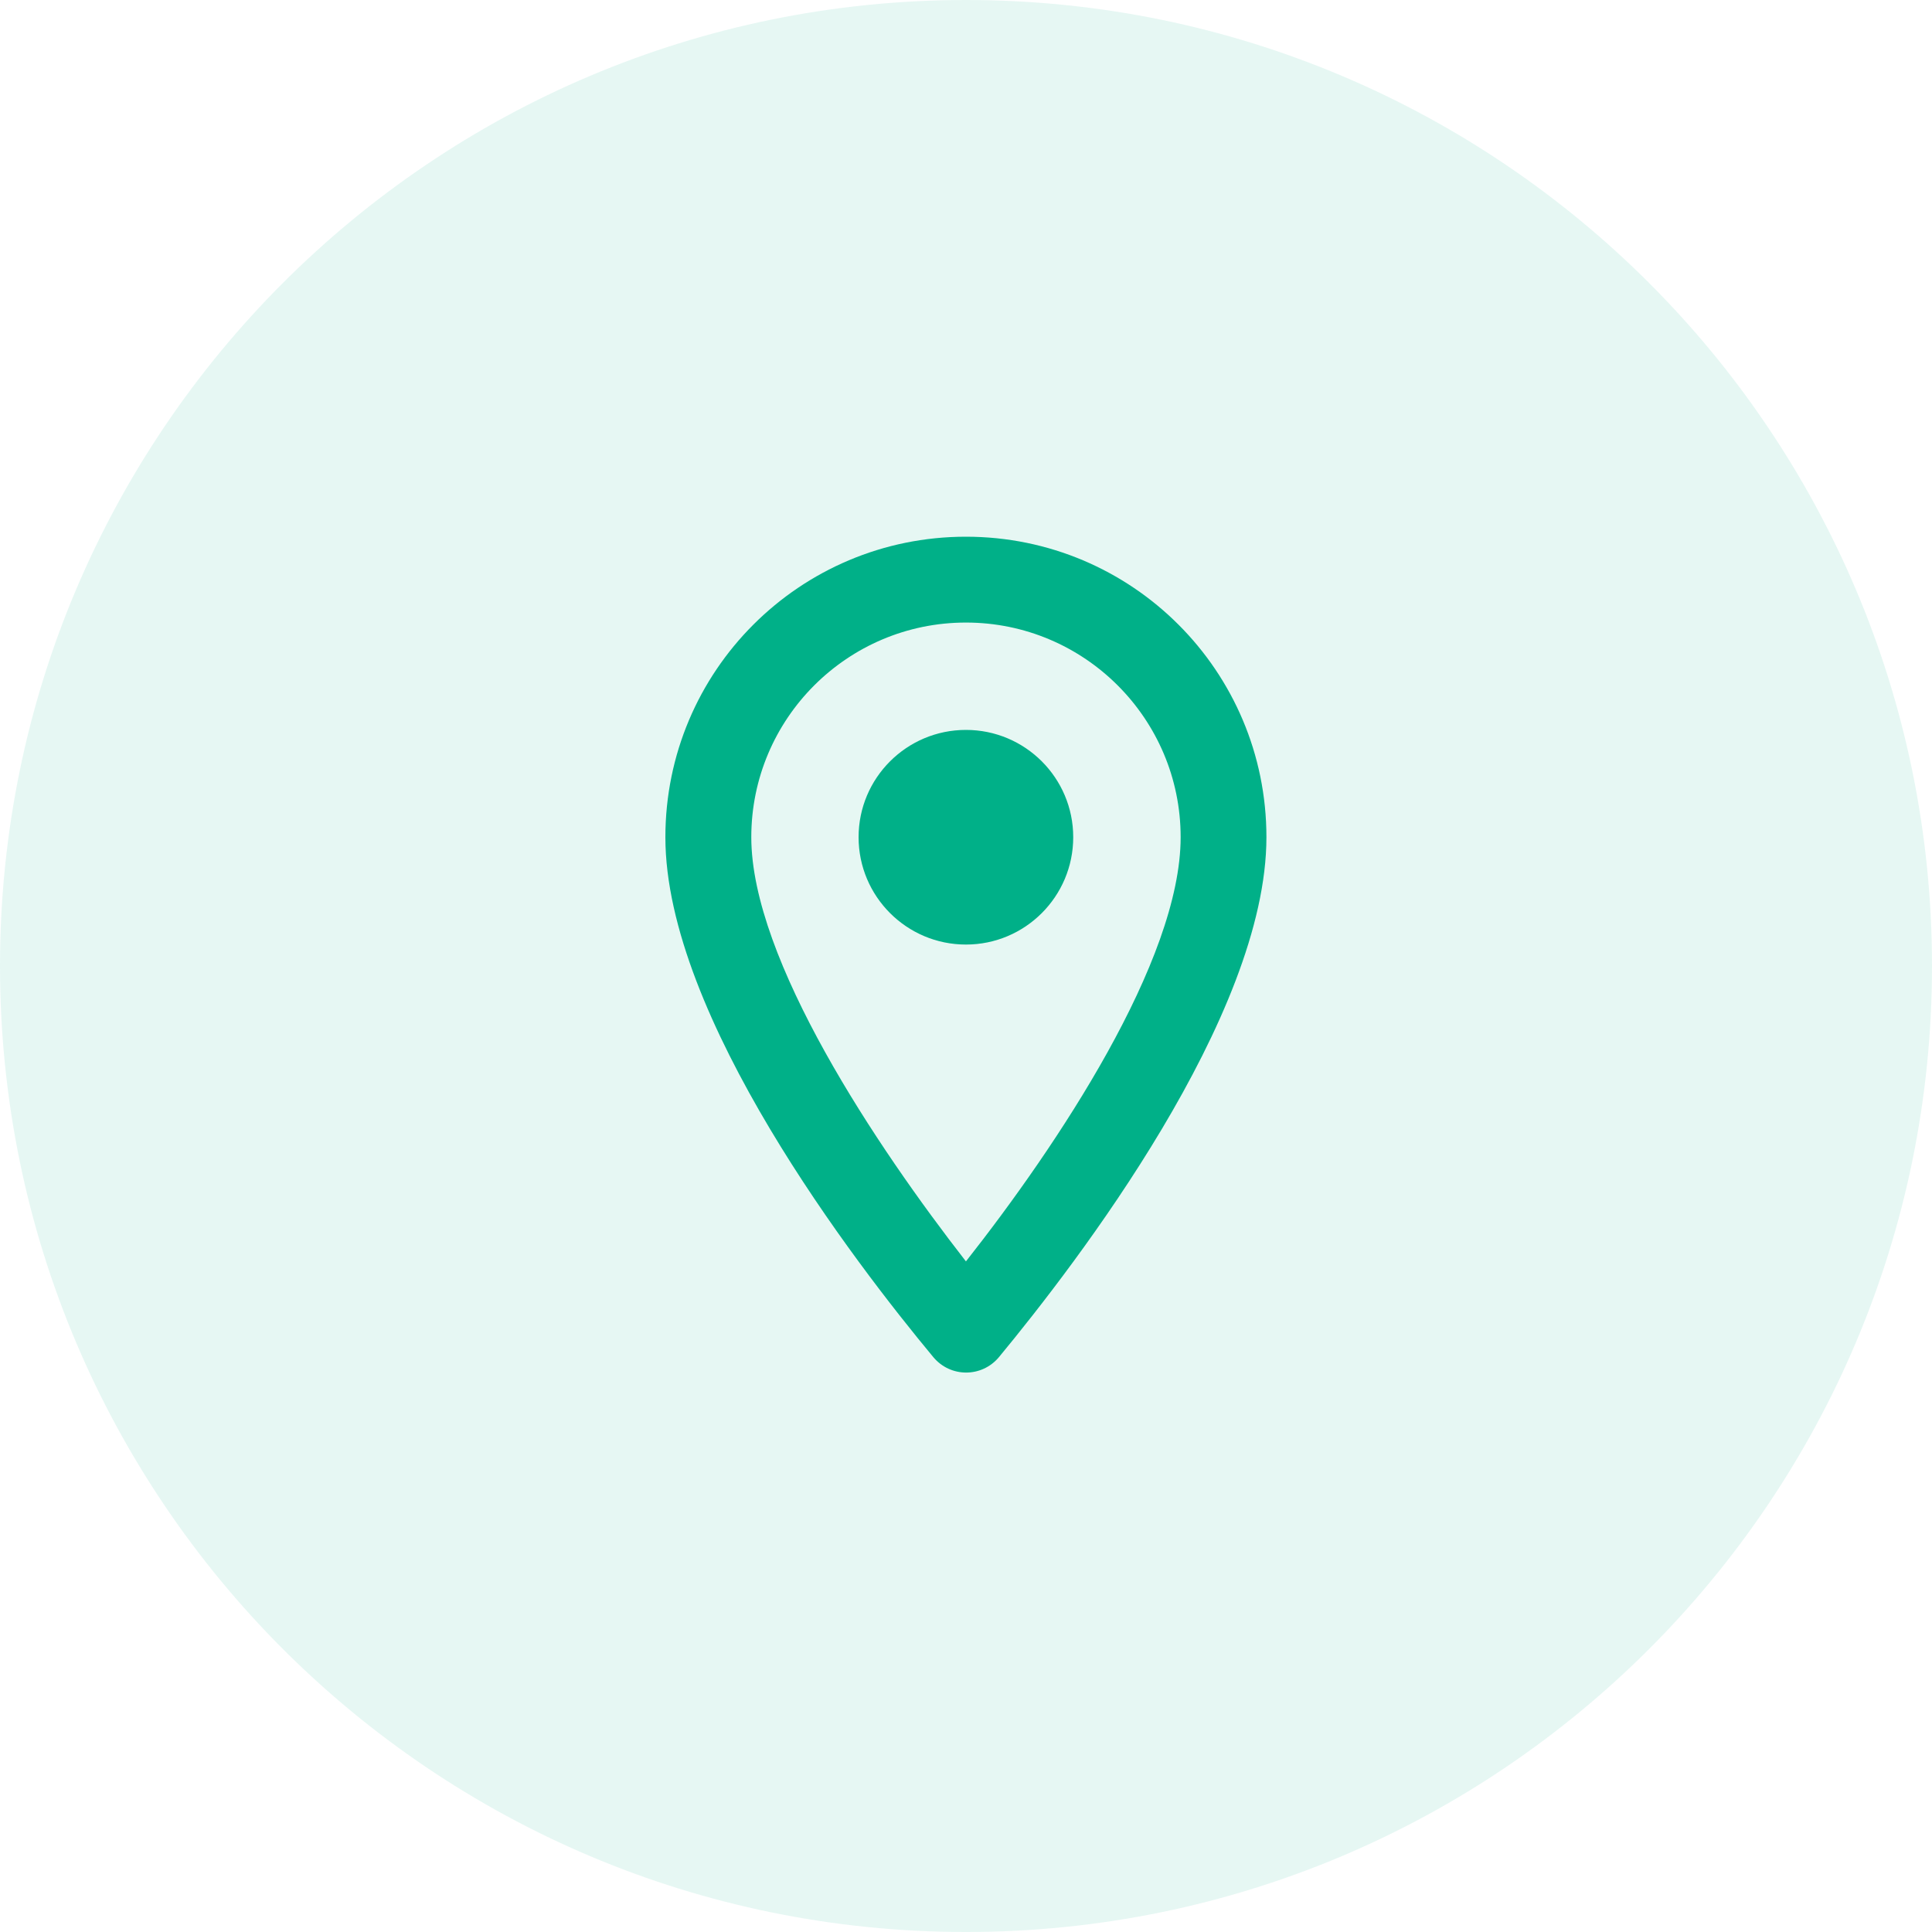
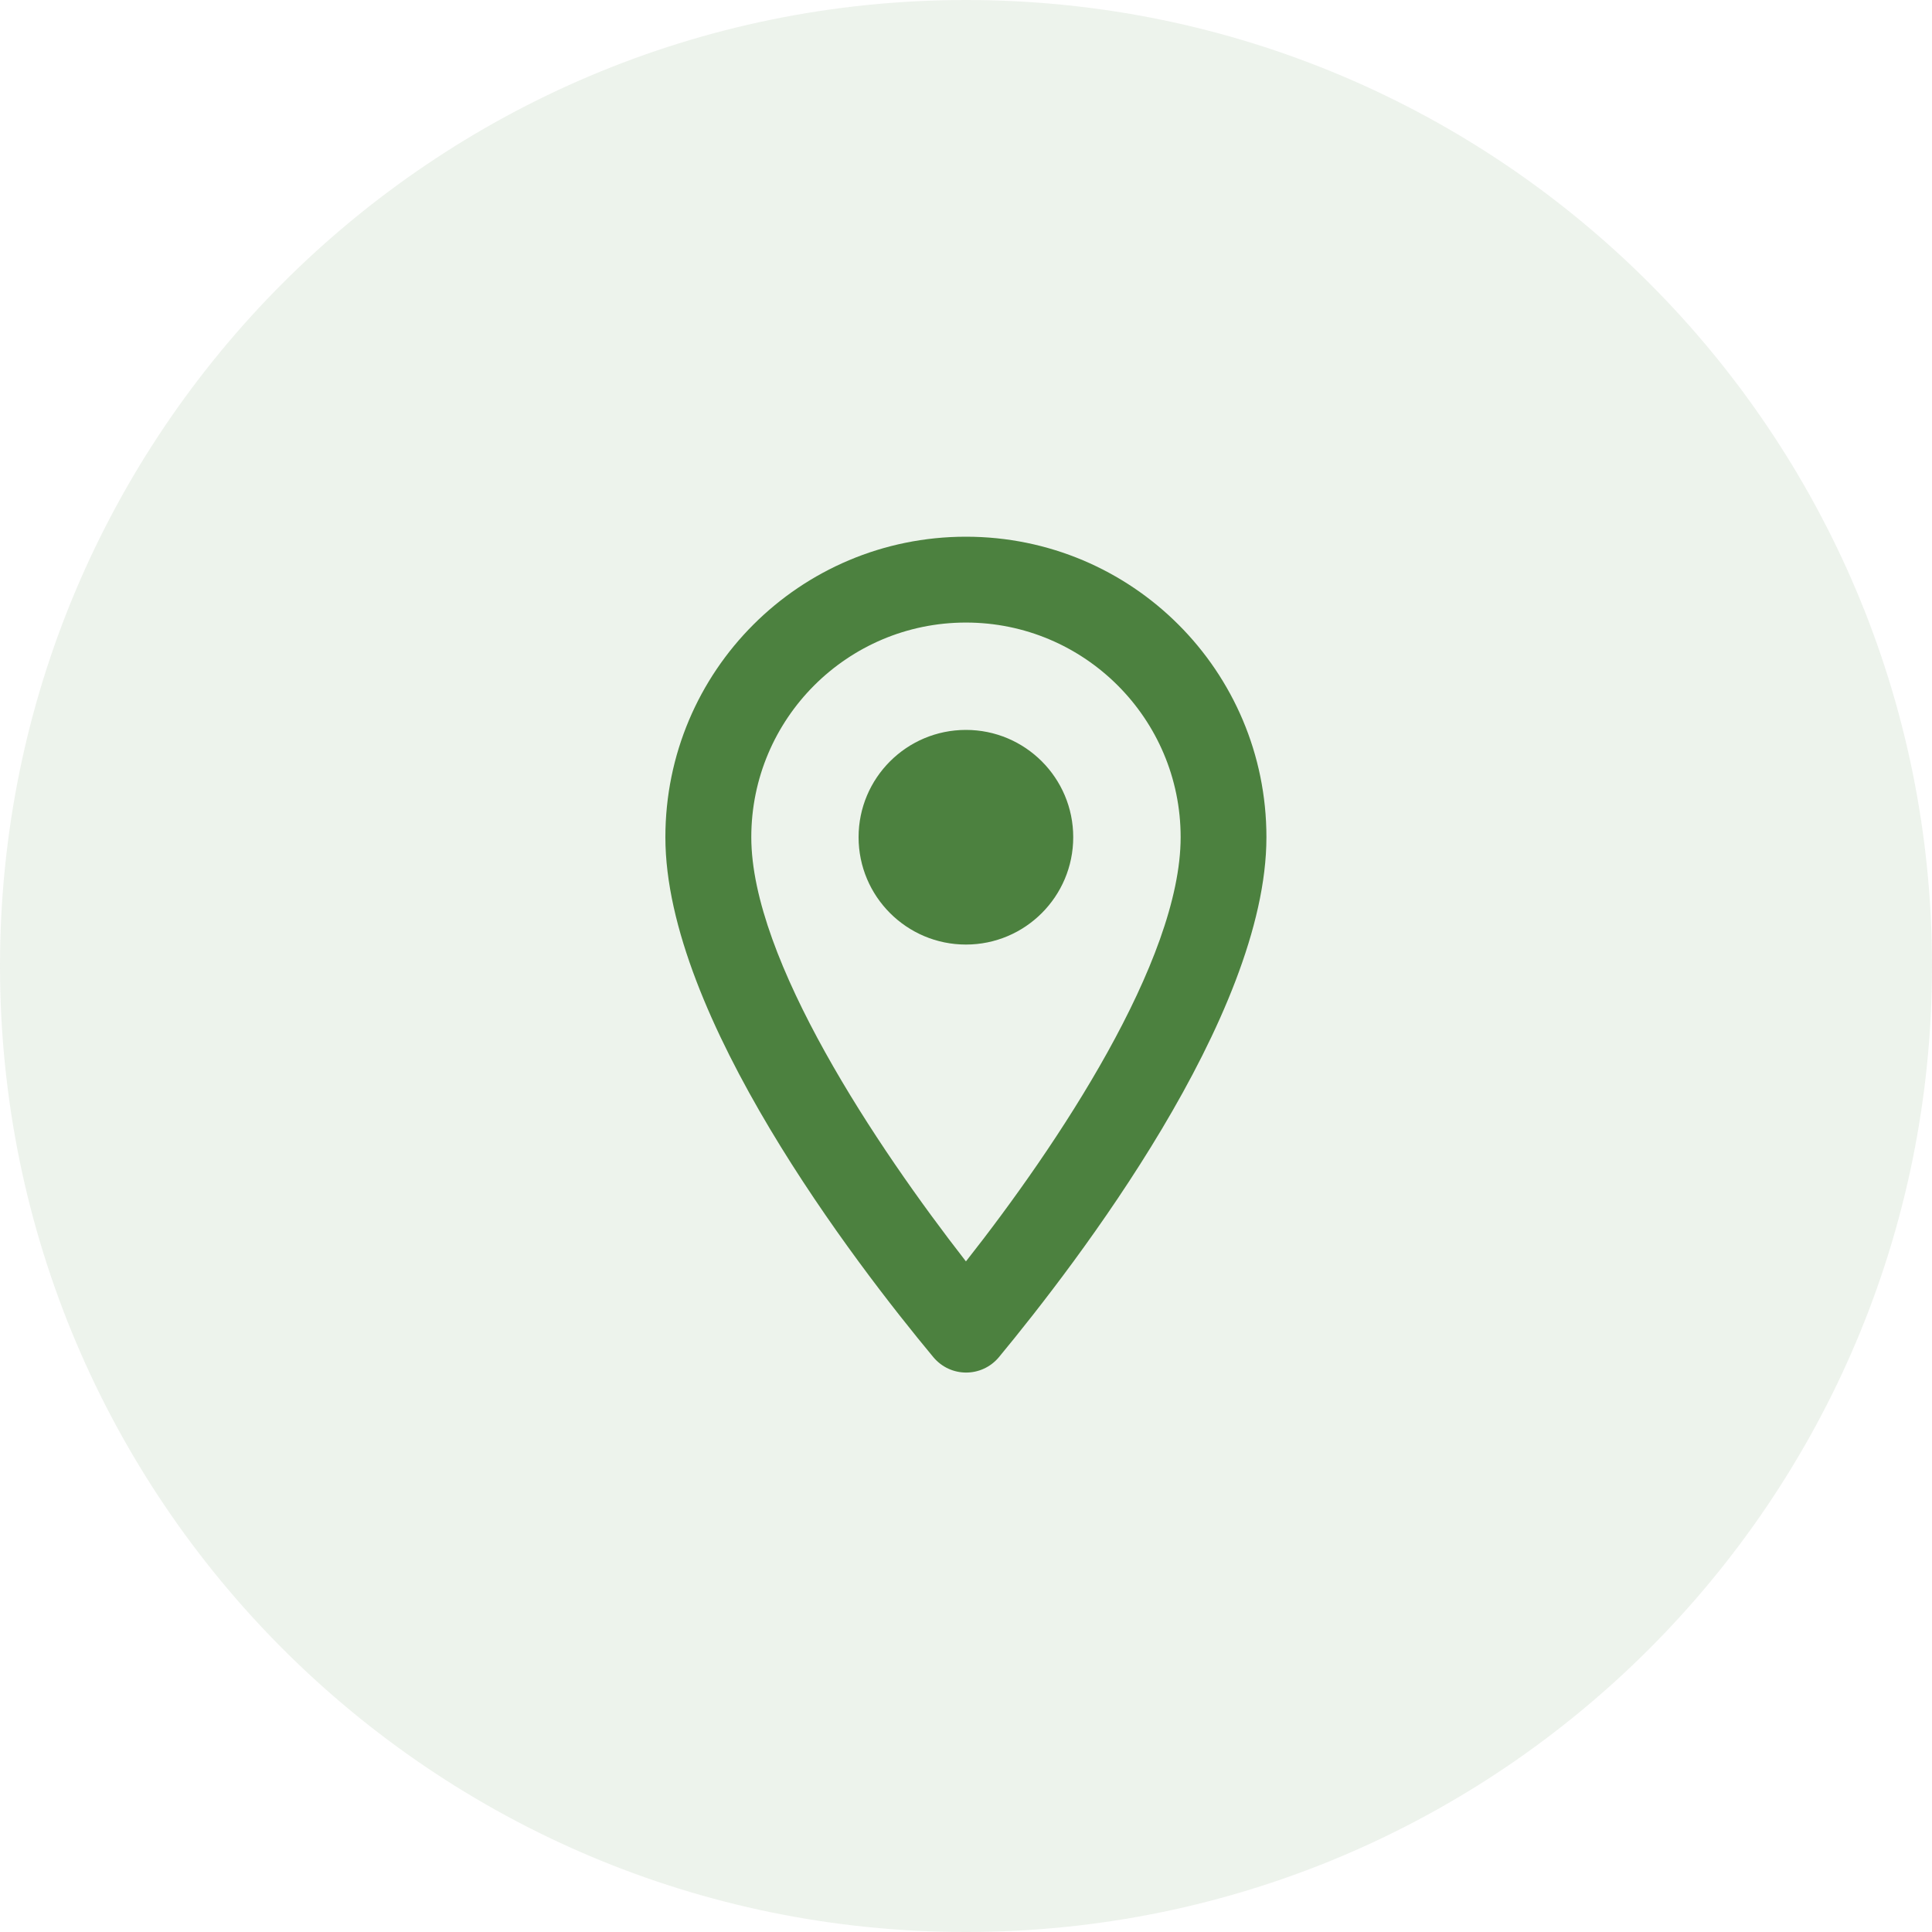
<svg xmlns="http://www.w3.org/2000/svg" width="30" height="30" viewBox="0 0 30 30" fill="none">
-   <circle opacity="0.1" cx="15" cy="15" r="15" fill="#00b088" />
-   <path fill-rule="evenodd" clip-rule="evenodd" d="M14.999 8.334C12.419 8.334 10.332 10.42 10.332 13C10.332 15.78 13.279 19.613 14.492 21.073C14.759 21.393 15.245 21.393 15.512 21.073C16.719 19.613 19.665 15.78 19.665 13C19.665 10.42 17.579 8.334 14.999 8.334ZM11.666 13C11.666 11.16 13.159 9.667 14.999 9.667C16.839 9.667 18.333 11.16 18.333 13C18.333 14.92 16.413 17.793 14.999 19.587C13.613 17.807 11.666 14.9 11.666 13ZM13.332 13C13.332 13.92 14.079 14.667 14.999 14.667C15.919 14.667 16.665 13.92 16.665 13C16.665 12.08 15.919 11.334 14.999 11.334C14.079 11.334 13.332 12.08 13.332 13Z" fill="#00b088" />
+   <circle opacity="0.1" cx="15" cy="15" r="15" fill="#4C813F" />
+   <path fill-rule="evenodd" clip-rule="evenodd" d="M14.999 8.334C12.419 8.334 10.332 10.42 10.332 13C10.332 15.78 13.279 19.613 14.492 21.073C14.759 21.393 15.245 21.393 15.512 21.073C16.719 19.613 19.665 15.78 19.665 13C19.665 10.42 17.579 8.334 14.999 8.334ZM11.666 13C11.666 11.16 13.159 9.667 14.999 9.667C16.839 9.667 18.333 11.16 18.333 13C18.333 14.92 16.413 17.793 14.999 19.587C13.613 17.807 11.666 14.9 11.666 13ZM13.332 13C13.332 13.92 14.079 14.667 14.999 14.667C15.919 14.667 16.665 13.92 16.665 13C16.665 12.08 15.919 11.334 14.999 11.334C14.079 11.334 13.332 12.08 13.332 13Z" fill="#4C813F" />
</svg>
